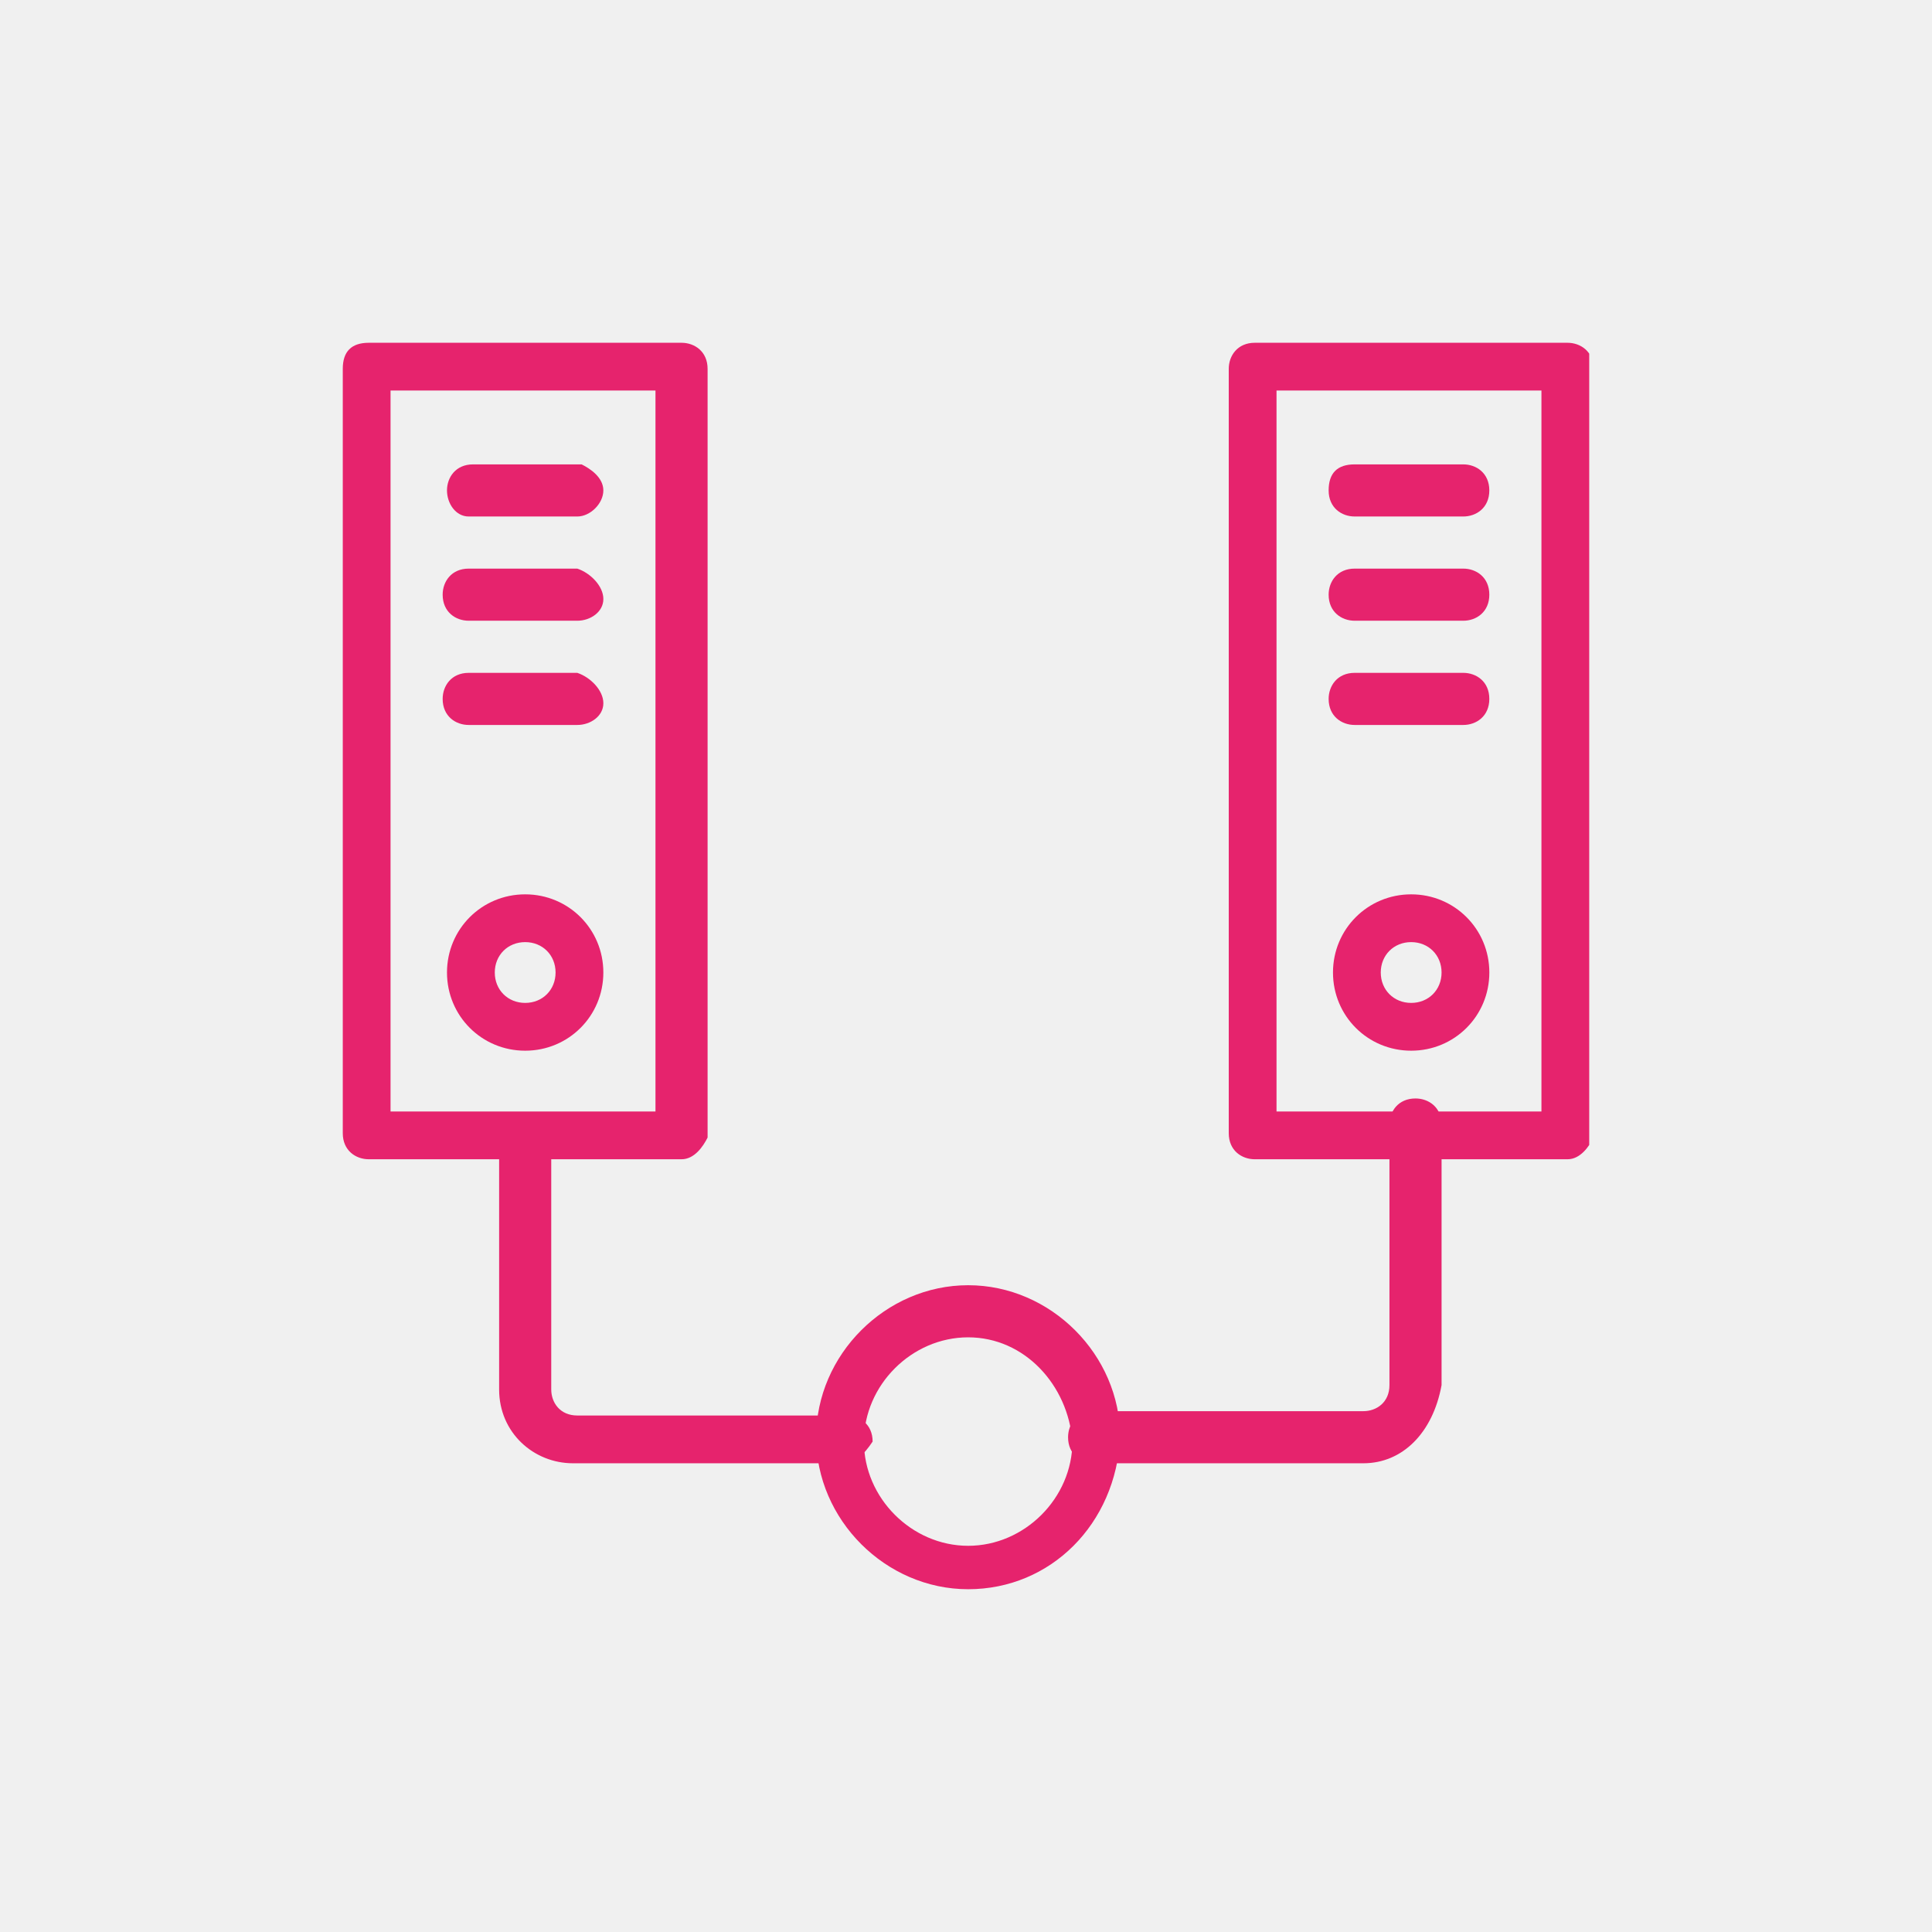
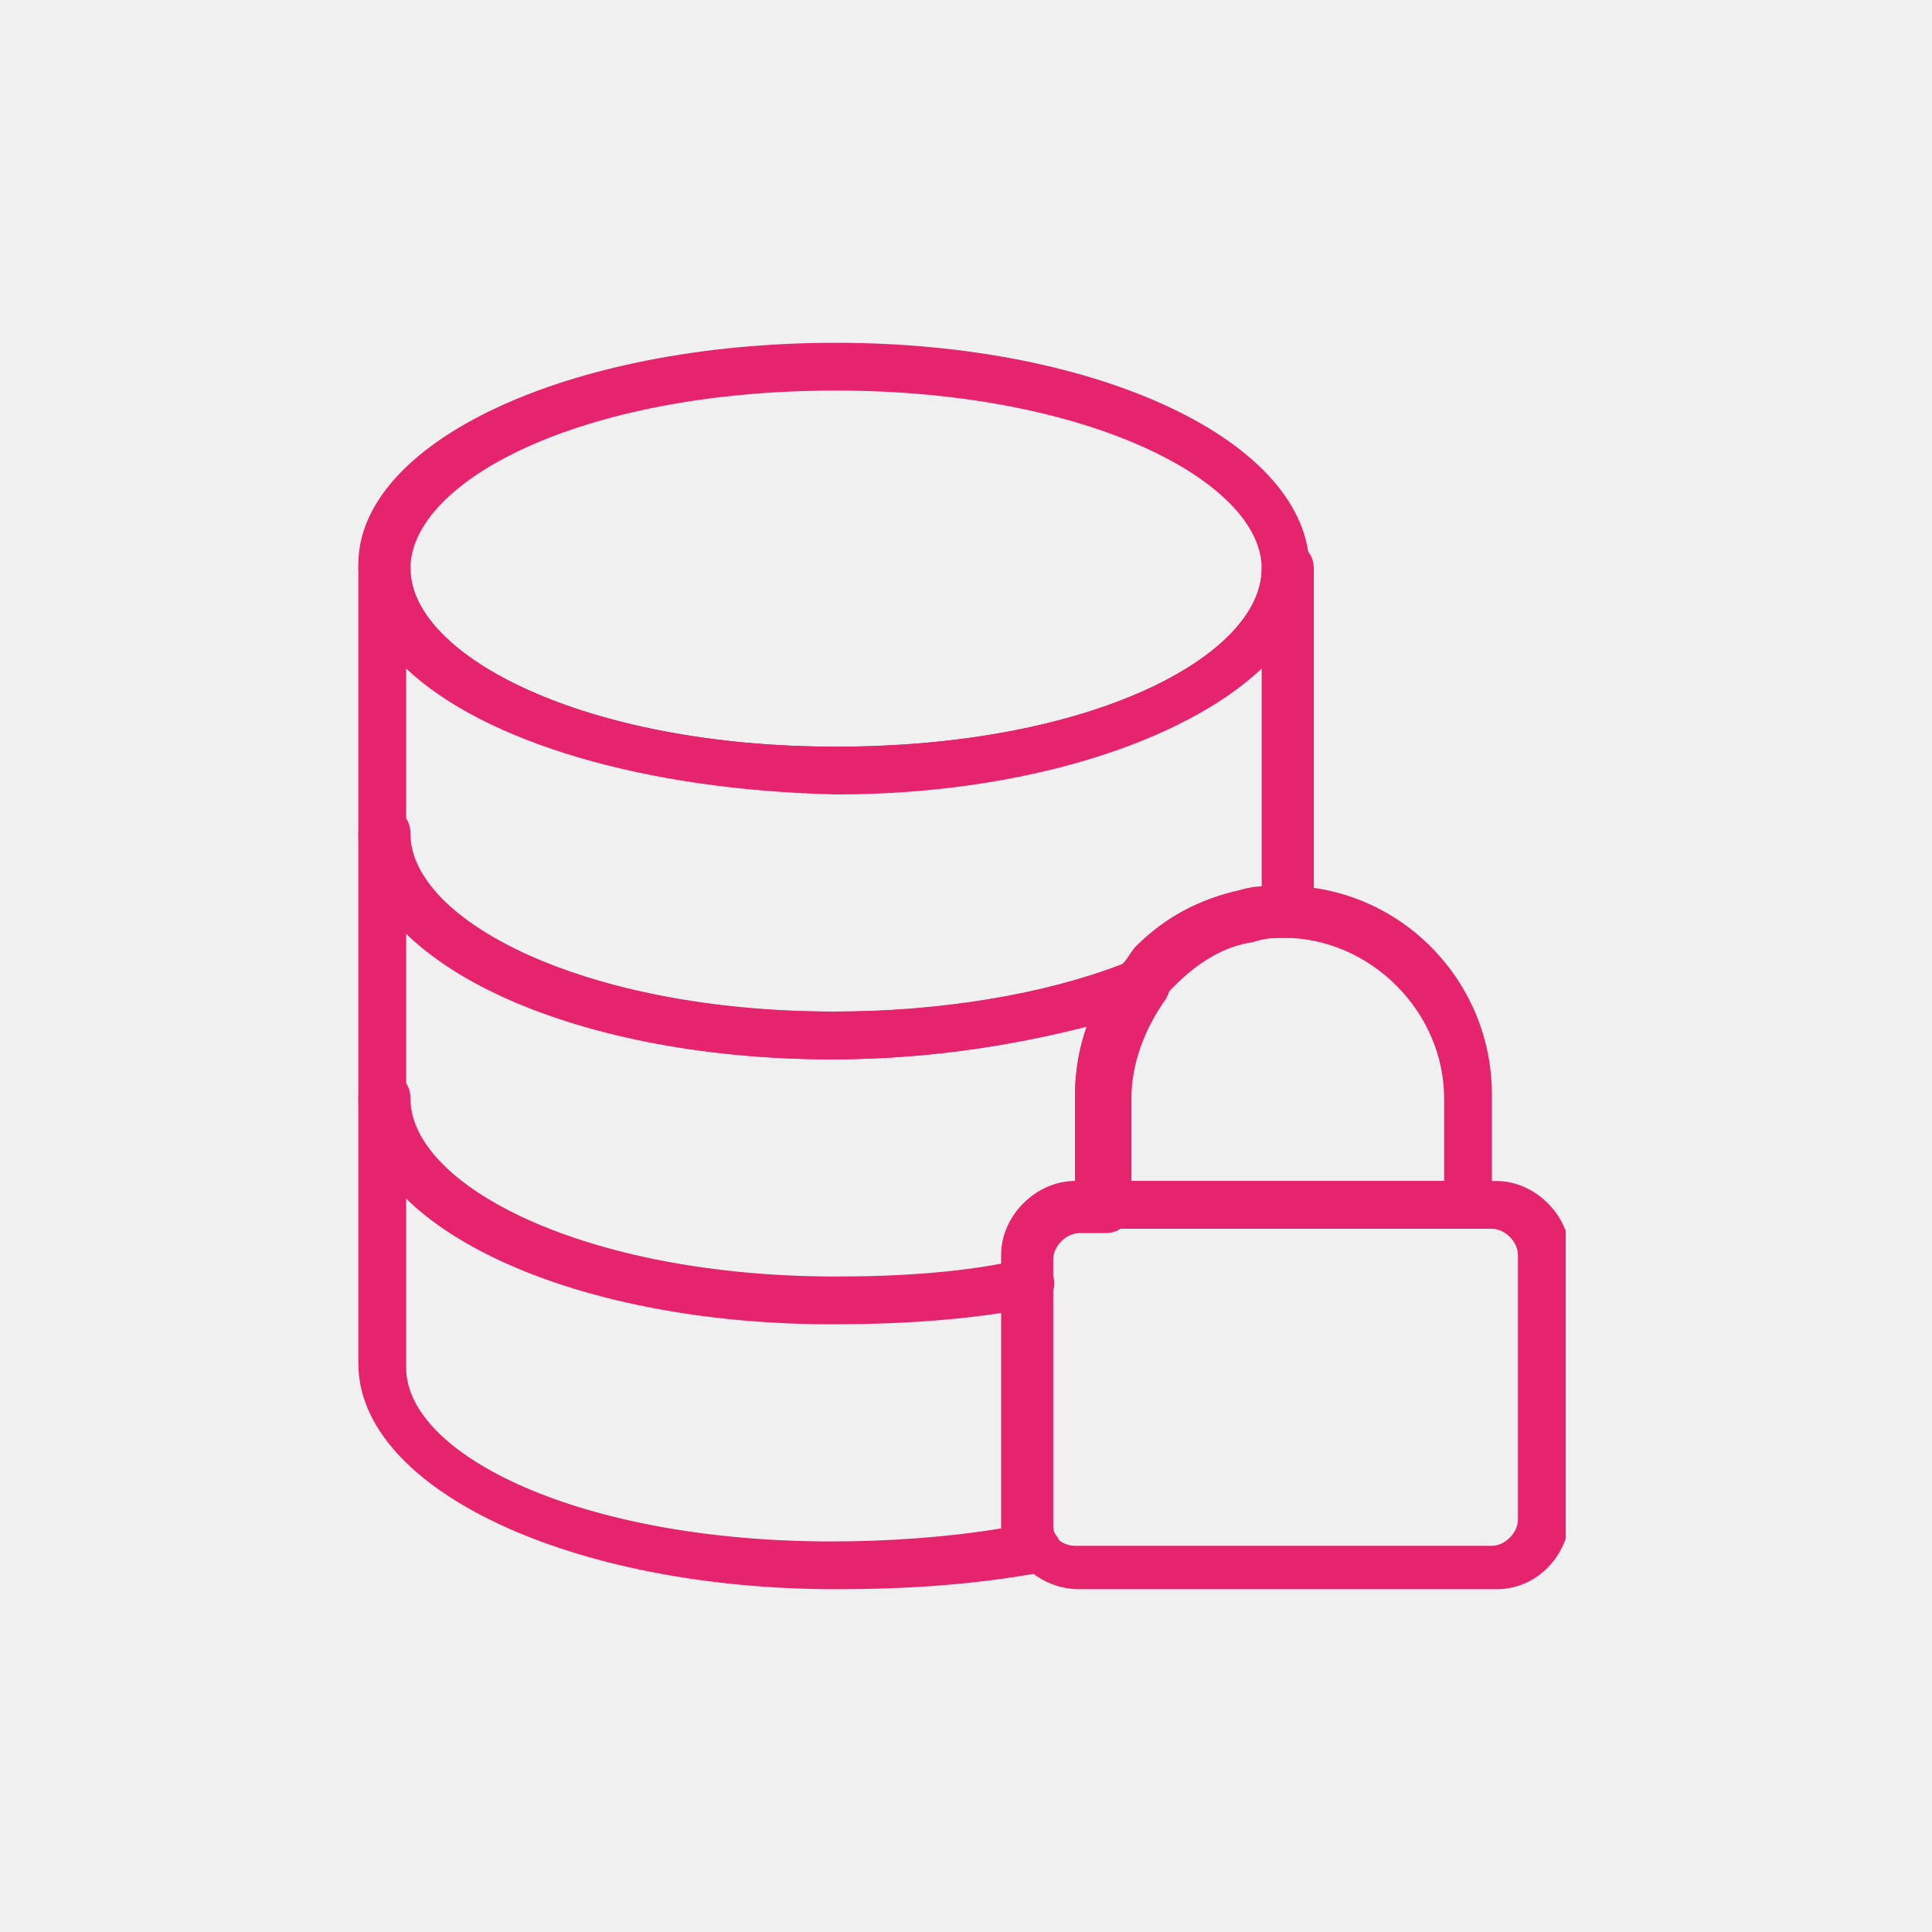
- <svg xmlns="http://www.w3.org/2000/svg" width="124" height="124" viewBox="0 0 124 124" fill="none">
+ <svg xmlns="http://www.w3.org/2000/svg" width="40" height="40" viewBox="0 0 40 40" fill="none">
  <g clip-path="url(#clip0)">
-     <path d="M43.742 74.404H23.672C22.836 74.404 22 73.847 22 72.732V23.672C22 22.558 22.558 22 23.672 22H43.742C44.578 22 45.415 22.558 45.415 23.672V73.01C45.136 73.568 44.578 74.404 43.742 74.404ZM25.066 71.338H42.07V25.066H25.066V71.338Z" fill="#E6236D" />
-     <path d="M33.707 67.436C30.919 67.436 28.689 65.206 28.689 62.418C28.689 59.631 30.919 57.401 33.707 57.401C36.494 57.401 38.724 59.631 38.724 62.418C38.724 65.206 36.494 67.436 33.707 67.436ZM33.707 60.467C32.592 60.467 31.756 61.303 31.756 62.418C31.756 63.533 32.592 64.369 33.707 64.369C34.822 64.369 35.658 63.533 35.658 62.418C35.658 61.303 34.822 60.467 33.707 60.467Z" fill="#E6236D" />
-     <path d="M37.052 33.15H30.083C29.247 33.15 28.689 32.314 28.689 31.477C28.689 30.641 29.247 29.805 30.362 29.805H37.331C37.888 30.084 38.724 30.641 38.724 31.477C38.724 32.314 37.888 33.15 37.052 33.15Z" fill="#E6236D" />
-     <path d="M37.052 39.84H30.084C29.247 39.84 28.411 39.282 28.411 38.167C28.411 37.331 28.969 36.495 30.084 36.495H37.052C37.889 36.773 38.725 37.61 38.725 38.446C38.725 39.282 37.889 39.84 37.052 39.84Z" fill="#E6236D" />
-     <path d="M37.052 46.53H30.084C29.247 46.53 28.411 45.972 28.411 44.857C28.411 44.021 28.969 43.185 30.084 43.185H37.052C37.889 43.463 38.725 44.3 38.725 45.136C38.725 45.972 37.889 46.53 37.052 46.53Z" fill="#E6236D" />
-     <path d="M100.606 74.404H80.536C79.7 74.404 78.864 73.847 78.864 72.732V23.672C78.864 22.836 79.421 22 80.536 22H100.606C101.442 22 102.278 22.558 102.278 23.672V73.01C102 73.568 101.442 74.404 100.606 74.404ZM81.93 71.338H98.933V25.066H81.93V71.338Z" fill="#E6236D" />
-     <path d="M90.572 67.436C87.784 67.436 85.554 65.206 85.554 62.418C85.554 59.631 87.784 57.401 90.572 57.401C93.359 57.401 95.589 59.631 95.589 62.418C95.589 65.206 93.359 67.436 90.572 67.436ZM90.572 60.467C89.457 60.467 88.62 61.303 88.62 62.418C88.62 63.533 89.457 64.369 90.572 64.369C91.687 64.369 92.523 63.533 92.523 62.418C92.523 61.303 91.687 60.467 90.572 60.467Z" fill="#E6236D" />
-     <path d="M93.916 33.15H86.947C86.111 33.15 85.275 32.592 85.275 31.477C85.275 30.362 85.832 29.805 86.947 29.805H93.916C94.752 29.805 95.588 30.362 95.588 31.477C95.588 32.592 94.752 33.15 93.916 33.15Z" fill="#E6236D" />
-     <path d="M93.916 39.84H86.947C86.111 39.84 85.275 39.282 85.275 38.167C85.275 37.331 85.832 36.495 86.947 36.495H93.916C94.752 36.495 95.588 37.052 95.588 38.167C95.588 39.282 94.752 39.84 93.916 39.84Z" fill="#E6236D" />
-     <path d="M93.916 46.53H86.947C86.111 46.53 85.275 45.972 85.275 44.857C85.275 44.021 85.832 43.185 86.947 43.185H93.916C94.752 43.185 95.588 43.742 95.588 44.857C95.588 45.972 94.752 46.53 93.916 46.53Z" fill="#E6236D" />
-     <path d="M62.139 102C56.843 102 52.383 97.54 52.383 92.244C52.383 86.948 56.843 82.488 62.139 82.488C67.435 82.488 71.895 86.948 71.895 92.244C71.617 97.819 67.435 102 62.139 102ZM62.139 85.833C58.516 85.833 55.449 88.899 55.449 92.523C55.449 96.146 58.516 99.213 62.139 99.213C65.763 99.213 68.829 96.146 68.829 92.523C68.55 88.899 65.763 85.833 62.139 85.833Z" fill="#E6236D" />
-     <path d="M87.505 93.916H70.223C69.387 93.916 68.551 93.359 68.551 92.244C68.551 91.408 69.108 90.572 70.223 90.572H87.505C88.342 90.572 89.178 90.014 89.178 88.899V72.174C89.178 71.338 89.736 70.502 90.85 70.502C91.687 70.502 92.523 71.059 92.523 72.174V88.899C91.965 91.965 90.014 93.916 87.505 93.916Z" fill="#E6236D" />
-     <path d="M54.056 93.916H36.773C34.265 93.916 32.035 91.965 32.035 89.178V73.289C32.035 72.453 32.592 71.617 33.707 71.617C34.543 71.617 35.38 72.174 35.38 73.289V89.178C35.38 90.014 35.937 90.85 37.052 90.85H54.334C55.171 90.85 56.007 91.408 56.007 92.523C55.449 93.359 54.892 93.916 54.056 93.916Z" fill="#E6236D" />
+     <path d="M17.221 21.933C11.736 21.933 7.419 19.865 7.419 17.258V11.773C7.419 11.503 7.599 11.233 7.959 11.233C8.229 11.233 8.498 11.413 8.498 11.773C8.498 13.571 12.095 15.459 17.31 15.459C22.616 15.459 26.122 13.571 26.122 11.773C26.122 11.503 26.302 11.233 26.662 11.233C26.932 11.233 27.201 11.413 27.201 11.773V18.876C27.201 19.146 27.021 19.416 26.662 19.416C26.392 19.416 26.212 19.416 25.942 19.506C25.313 19.595 24.774 19.955 24.324 20.405C24.234 20.495 24.144 20.584 24.054 20.674C23.964 20.764 23.964 20.764 23.874 20.854C21.986 21.484 19.648 21.933 17.221 21.933ZM8.409 13.841V17.258C8.409 19.056 12.005 20.944 17.221 20.944C19.468 20.944 21.627 20.584 23.245 19.955C23.335 19.865 23.425 19.775 23.515 19.685C24.144 19.056 24.863 18.696 25.673 18.516C25.853 18.516 25.942 18.427 26.122 18.427V13.841C24.504 15.369 21.177 16.448 17.31 16.448C13.354 16.358 10.027 15.369 8.409 13.841Z" fill="#E6236D" />
+     <path d="M17.31 32.903C11.825 32.903 7.419 30.835 7.419 28.227V17.258C7.419 16.988 7.599 16.718 7.959 16.718C8.229 16.718 8.498 16.898 8.498 17.258C8.498 19.056 12.095 20.944 17.31 20.944C19.648 20.944 21.806 20.584 23.515 19.865C23.695 19.775 23.964 19.865 24.144 20.045C24.324 20.225 24.234 20.495 24.144 20.674C23.695 21.304 23.425 22.023 23.425 22.742V24.991C23.425 25.26 23.245 25.53 22.885 25.53H22.346C22.076 25.53 21.806 25.8 21.806 26.07V31.555C21.806 31.644 21.806 31.734 21.896 31.824C21.986 32.004 21.986 32.094 21.986 32.274C21.896 32.454 21.806 32.544 21.627 32.544C20.188 32.813 18.749 32.903 17.31 32.903ZM8.409 19.326V28.317C8.409 30.116 12.005 31.914 17.221 31.914C18.389 31.914 19.648 31.824 20.727 31.644C20.727 31.555 20.727 31.465 20.727 31.465V25.98C20.727 25.17 21.447 24.451 22.256 24.451V22.742C22.256 22.203 22.346 21.753 22.526 21.214C20.997 21.663 19.109 21.933 17.221 21.933C13.354 21.933 10.027 20.854 8.409 19.326Z" fill="#E6236D" />
+     <path d="M17.31 16.358C11.825 16.358 7.419 14.29 7.419 11.683C7.419 9.165 11.736 7.097 17.31 7.097C22.795 7.097 27.111 9.165 27.111 11.773C27.111 14.38 22.795 16.358 17.31 16.358ZM17.31 8.086C12.005 8.086 8.498 9.974 8.498 11.773C8.498 13.571 12.095 15.459 17.31 15.459C22.616 15.459 26.122 13.571 26.122 11.773C26.122 9.974 22.526 8.086 17.31 8.086Z" fill="#E6236D" />
+     <path d="M17.221 27.418C11.736 27.418 7.419 25.35 7.419 22.742C7.419 22.473 7.599 22.203 7.959 22.203C8.229 22.203 8.498 22.383 8.498 22.742C8.498 24.541 12.095 26.429 17.31 26.429C18.659 26.429 20.008 26.339 21.177 26.07C21.447 25.98 21.716 26.159 21.806 26.429C21.896 26.699 21.716 26.969 21.447 27.059C20.098 27.328 18.659 27.418 17.221 27.418Z" fill="#E6236D" />
+     <path d="M30.978 32.903H22.346C21.806 32.903 21.357 32.633 21.087 32.274C20.907 32.004 20.817 31.734 20.817 31.375V25.98C20.817 25.17 21.537 24.451 22.346 24.451H30.978C31.787 24.451 32.507 25.17 32.507 25.98V31.465C32.416 32.274 31.787 32.903 30.978 32.903ZM22.256 25.44C21.986 25.44 21.716 25.71 21.716 25.98V31.465C21.716 31.554 21.716 31.644 21.806 31.734C21.896 31.914 22.076 32.004 22.256 32.004H30.888C31.158 32.004 31.427 31.734 31.427 31.465V25.98C31.427 25.71 31.158 25.44 30.888 25.44H22.256Z" fill="#E6236D" />
+     <path d="M30.438 25.44H22.795C22.526 25.44 22.256 25.26 22.256 24.901V22.653C22.256 21.663 22.616 20.674 23.245 19.955C23.335 19.865 23.425 19.685 23.515 19.595C24.144 18.966 24.863 18.606 25.673 18.427C25.942 18.337 26.302 18.337 26.572 18.337C29 18.337 30.888 20.315 30.888 22.653V24.901C30.978 25.17 30.708 25.44 30.438 25.44ZM23.245 24.451H29.899V22.742C29.899 20.944 28.37 19.416 26.572 19.416C26.302 19.416 26.122 19.416 25.853 19.506C25.223 19.595 24.684 19.955 24.234 20.405C24.144 20.495 24.054 20.584 23.964 20.674C23.515 21.304 23.245 22.023 23.245 22.742V24.451Z" fill="#E6236D" />
+     <path d="M22.795 25.44C22.526 25.44 22.256 25.26 22.256 24.901C22.256 24.631 22.436 24.361 22.795 24.361C23.155 24.361 23.335 24.541 23.335 24.901C23.245 25.17 23.065 25.44 22.795 25.44Z" fill="#E6236D" />
+     <path d="M30.438 25.44C30.169 25.44 29.899 25.26 29.899 24.901C29.899 24.631 30.079 24.361 30.438 24.361C30.708 24.361 30.978 24.541 30.978 24.901C30.978 25.17 30.708 25.44 30.438 25.44Z" fill="#E6236D" />
  </g>
  <defs>
    <clipPath id="clip0">
-       <rect width="80" height="80" fill="white" transform="translate(22 22)" />
+       <rect width="24.997" height="25.806" fill="white" transform="translate(7.41943 7.0968)" />
    </clipPath>
  </defs>
</svg>
